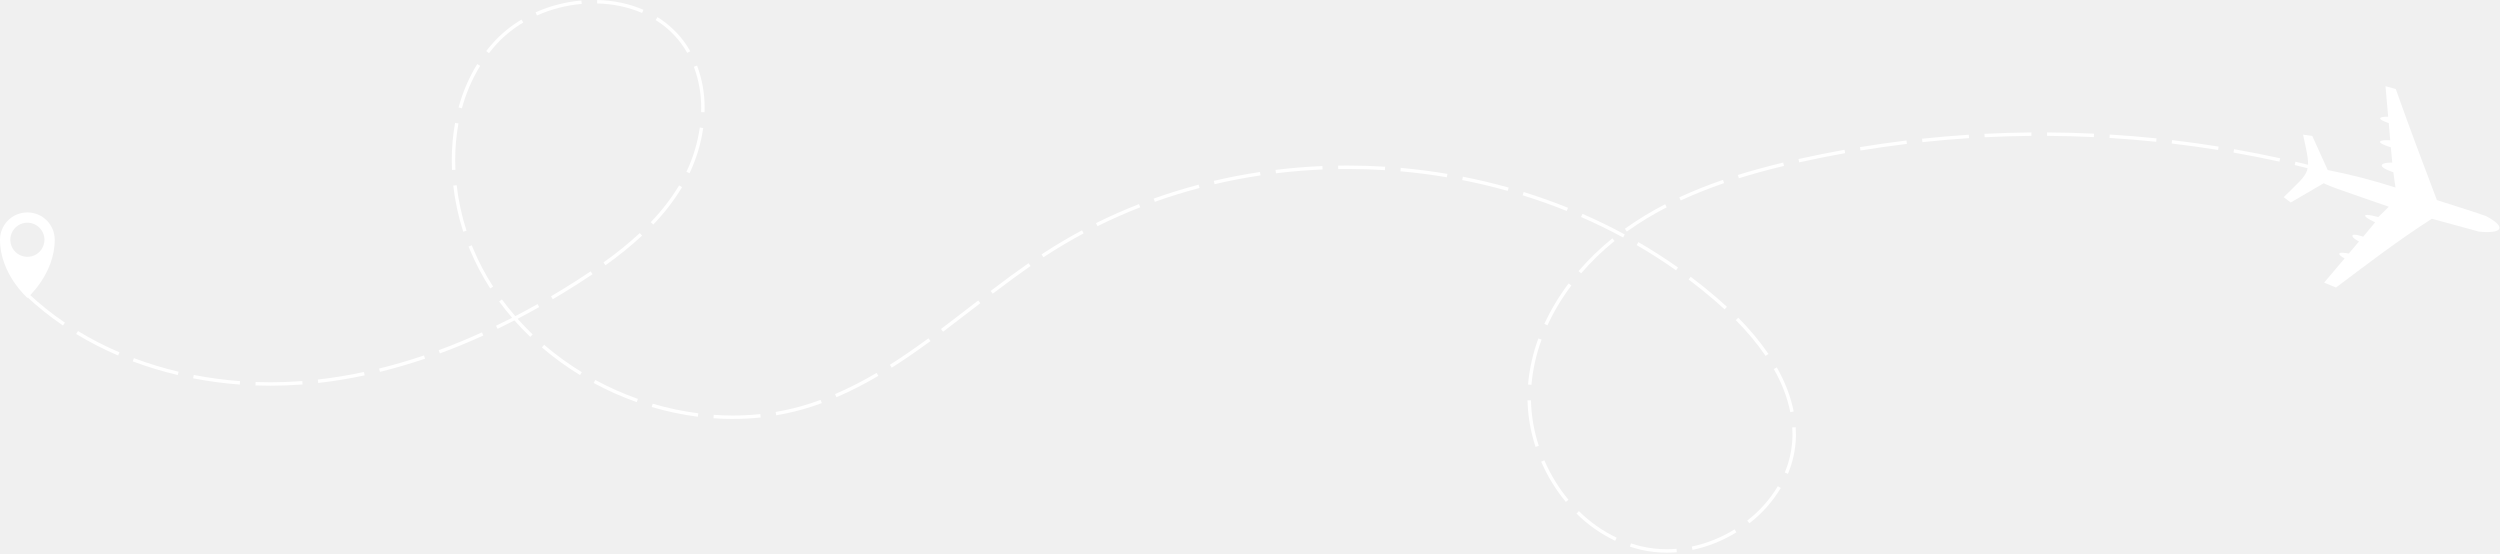
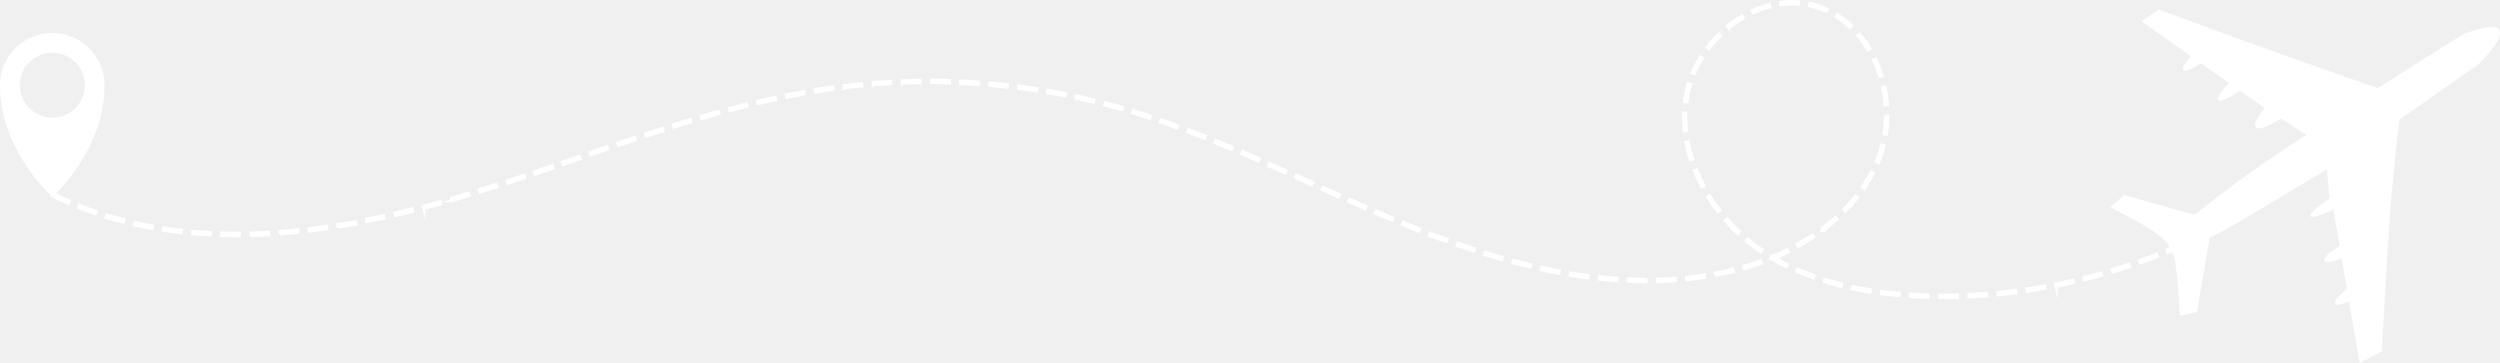
- <svg xmlns="http://www.w3.org/2000/svg" width="3556" height="787" viewBox="0 0 3556 787" fill="none">
-   <path d="M3536.64 307.55C3534.43 306.22 3466.26 284.63 3466.26 284.63C3445.58 230.31 3427.8 182.92 3407.75 126.63L3393.12 122.63L3396.92 166.01C3392.83 165.94 3386.08 166.13 3385.55 168.3C3385.02 170.47 3393.12 173.55 3397.76 175.09L3399.85 199.52C3399.85 199.52 3386.05 198.62 3385.34 201.69C3384.63 204.76 3400.74 209.54 3400.74 209.54L3402.74 231.29C3402.74 231.29 3388.11 230.78 3387.8 235.34C3387.49 239.9 3404.29 244.94 3404.29 244.94L3407.29 266.71C3375.69 256.536 3343.52 248.235 3310.95 241.85L3289 193.43L3275.86 191.5C3288.24 248.16 3287.77 241.44 3248.33 280.44L3258.33 288.01L3305.26 260.67C3305.26 260.67 3310.1 263.27 3324.14 268.37C3338.18 273.47 3397.79 294 3397.79 294L3382.88 308.82C3382.88 308.82 3365.73 303.89 3364.23 306.48C3362.73 309.07 3378.41 316.23 3378.41 316.23L3361.41 336.64C3361.41 336.64 3347.16 331.64 3346.12 334.97C3345.08 338.3 3355.41 343.5 3355.41 343.5L3340.94 360.6C3336.09 359.68 3328.01 358.6 3327.33 360.77C3326.85 362.72 3331.44 365.65 3335.02 367.53L3305.83 402L3322.65 409C3369.65 373.72 3410.91 342.07 3459.07 311.15C3515.91 326.51 3525.59 329.38 3525.59 329.38C3555.2 332.62 3569 325.22 3536.59 307.54L3536.64 307.55Z" fill="white" />
-   <path d="M39 302.14C33.878 302.124 28.804 303.12 24.068 305.072C19.333 307.023 15.029 309.891 11.405 313.51C7.781 317.129 4.908 321.429 2.951 326.162C0.994 330.895 -0.009 335.968 6.33544e-05 341.09C6.33544e-05 389.65 39 423.69 39 423.69C39 423.69 77.85 389.69 77.85 341.09C77.863 335.98 76.868 330.917 74.921 326.192C72.975 321.467 70.115 317.172 66.507 313.554C62.898 309.936 58.611 307.065 53.89 305.107C49.17 303.148 44.11 302.14 39 302.14ZM63.23 341.09C63.22 345.892 61.786 350.583 59.11 354.571C56.434 358.558 52.636 361.662 48.195 363.491C43.755 365.319 38.872 365.79 34.164 364.844C29.456 363.897 25.135 361.576 21.746 358.173C18.358 354.77 16.054 350.439 15.127 345.728C14.2 341.016 14.691 336.135 16.538 331.702C18.384 327.269 21.504 323.484 25.502 320.824C29.501 318.164 34.198 316.75 39 316.76C45.434 316.792 51.593 319.368 56.133 323.927C60.674 328.486 63.225 334.656 63.23 341.09Z" fill="white" />
-   <path d="M2370.69 786.09C2358.24 786.113 2345.82 784.7 2333.69 781.88C2328.55 780.68 2323.4 779.23 2318.36 777.57L2319.89 772.93C2324.79 774.54 2329.81 775.93 2334.8 777.13C2346.56 779.861 2358.6 781.23 2370.68 781.21C2375.32 781.21 2380.04 781.01 2384.68 780.62L2385.09 785.49C2380.32 785.89 2375.46 786.09 2370.69 786.09ZM2407.43 782.21L2406.43 777.43C2427.97 772.852 2448.56 764.587 2467.29 753L2469.85 757.16C2450.64 769.039 2429.52 777.513 2407.43 782.21ZM2297.43 769.21C2277.06 759.491 2258.46 746.411 2242.43 730.52L2245.85 727.04C2261.49 742.541 2279.62 755.305 2299.49 764.8L2297.43 769.21ZM2488.3 744.35L2485.3 740.5C2502.72 727.053 2517.47 710.468 2528.8 691.6L2533 694.09C2521.37 713.475 2506.22 730.517 2488.33 744.34L2488.3 744.35ZM2227.3 713.98C2212.93 696.648 2201.11 677.353 2192.19 656.68L2196.67 654.74C2205.39 674.98 2216.95 693.873 2231 710.85L2227.3 713.98ZM2543.17 673.98L2538.66 672.1C2545.38 656.098 2549.07 638.989 2549.55 621.64C2549.55 620.28 2549.61 618.92 2549.61 617.57C2549.61 614.39 2549.51 611.16 2549.32 607.98L2554.19 607.69C2554.39 610.97 2554.49 614.29 2554.49 617.57C2554.49 618.97 2554.49 620.37 2554.49 621.77C2553.96 639.708 2550.12 657.393 2543.15 673.93L2543.17 673.98ZM2184.17 635.71C2177.13 614.313 2173.28 591.998 2172.74 569.48L2177.63 569.38C2178.15 591.419 2181.92 613.261 2188.82 634.2L2184.17 635.71ZM1042.17 595.92C1033.17 595.92 1023.96 595.6 1014.87 594.92L1015.21 590.05C1024.21 590.68 1033.21 591.05 1042.21 591.05C1055.32 591.05 1068.42 590.359 1081.46 588.98L1081.97 593.84C1068.75 595.217 1055.47 595.895 1042.18 595.87L1042.17 595.92ZM992.59 592.77C970.391 589.91 948.457 585.272 927 578.9L928.39 574.22C949.605 580.504 971.292 585.069 993.24 587.87L992.59 592.77ZM1104.11 590.77L1103.3 585.95C1120.33 583.08 1137.11 578.942 1153.52 573.57C1158.07 572.08 1162.68 570.47 1167.23 568.8L1168.92 573.38C1164.32 575.08 1159.65 576.7 1155.05 578.21C1138.41 583.643 1121.38 587.828 1104.12 590.73L1104.11 590.77ZM2546.52 586.25C2542.52 565.99 2534.69 545.36 2523.08 524.95L2527.33 522.53C2539.19 543.41 2547.26 564.53 2551.33 585.32L2546.52 586.25ZM905.71 572C884.61 564.525 864.125 555.418 844.44 544.76L846.76 540.47C866.223 551.005 886.477 560.006 907.34 567.39L905.71 572ZM1189.71 565.07L1187.78 560.58C1208.11 551.804 1227.85 541.729 1246.89 530.42L1249.37 534.63C1230.15 546.037 1210.23 556.201 1189.71 565.06V565.07ZM384.57 548.64C377.57 548.64 370.42 548.52 363.41 548.26L363.59 543.38C370.59 543.63 377.59 543.76 384.59 543.76C399.16 543.76 413.92 543.21 428.44 542.11L430 542L430.38 546.87L428.8 546.99C414.14 548.09 399.27 548.64 384.57 548.64ZM2178.34 547.37L2173.47 546.95L2173.59 545.68C2175.65 523.717 2180.54 502.113 2188.16 481.41L2192.75 483.08C2185.28 503.374 2180.48 524.55 2178.45 546.08L2178.34 547.37ZM341.11 547C318.823 545.349 296.652 542.393 274.71 538.15L275.64 533.36C297.394 537.562 319.375 540.49 341.47 542.13L341.11 547ZM452.6 544.71L452.05 539.86C473.66 537.42 495.73 533.86 517.64 529.14L518.64 533.92C496.59 538.66 474.37 542.29 452.6 544.74V544.71ZM825.05 533.56C805.942 521.898 787.801 508.723 770.8 494.16L773.98 490.45C790.786 504.843 808.716 517.868 827.6 529.4L825.05 533.56ZM252.87 533.45C231.114 528.328 209.704 521.832 188.77 514L190.49 509.43C211.227 517.201 232.436 523.648 253.99 528.73L252.87 533.45ZM540.41 529L539.25 524.25C560.25 519.08 581.78 512.8 603.07 505.58L604.63 510.21C583.21 517.43 561.6 523.75 540.41 529ZM1268.41 523L1265.8 518.87C1282.65 508.21 1300.59 495.87 1320.65 481.2L1323.54 485.14C1303.39 499.87 1285.35 512.25 1268.41 523ZM2511.41 506.22C2498.83 488.022 2484.64 470.997 2469 455.35L2472.47 451.92C2488.32 467.77 2502.71 485.016 2515.47 503.45L2511.41 506.22ZM168 505.67C147.431 496.886 127.508 486.661 108.38 475.07L110.92 470.89C129.847 482.368 149.563 492.49 169.92 501.18L168 505.67ZM625.63 502.72L624 498.14C644.32 490.65 665 482.14 685.52 472.79L687.52 477.23C666.9 486.61 646.1 495.19 625.66 502.72H625.63ZM754.2 479.16C746.36 471.64 738.867 463.837 731.72 455.75C723.673 459.897 715.673 463.897 707.72 467.75L705.59 463.36C713.197 459.7 720.813 455.913 728.44 452C721.947 444.46 715.797 436.727 709.99 428.8L713.93 425.91C719.883 434.03 726.217 441.957 732.93 449.69C743.49 444.203 754.043 438.487 764.59 432.54L766.98 436.8C756.77 442.55 746.5 448.12 736.25 453.47C743.05 461.117 750.18 468.52 757.64 475.68L754.2 479.16ZM1341.39 471.85L1338.45 467.94C1352.1 457.69 1365.88 447.06 1379.22 436.78L1391.41 427.38L1394.41 431.25L1382.22 440.64C1368.88 450.93 1355.08 461.57 1341.42 471.85H1341.39ZM89.6 463C71.077 450.44 53.567 436.447 37.23 421.15L40.57 417.59C56.719 432.711 74.029 446.544 92.34 458.96L89.6 463ZM2201.13 462.72L2196.69 460.72C2206.1 440.349 2217.68 421.049 2231.21 403.15L2235.11 406.08C2221.79 423.684 2210.4 442.666 2201.13 462.7V462.72ZM2453.07 440C2448.51 435.78 2443.72 431.51 2438.84 427.3C2426.96 417.07 2414.54 407.06 2401.93 397.57L2404.87 393.67C2417.56 403.22 2430.07 413.3 2442.03 423.6C2446.95 427.85 2451.78 432.15 2456.39 436.41L2453.07 440ZM786.27 425.62L783.79 421.42C795.51 414.51 807.41 407.21 819.15 399.73C826.64 394.96 833.52 390.46 840.15 385.99L842.88 390.04C836.2 394.54 829.29 399.04 821.76 403.85C810 411.36 798 418.69 786.27 425.62ZM1412.08 417.74L1409.08 413.85C1430.41 397.62 1447.08 385.44 1463.01 374.36L1465.8 378.36C1449.93 389.41 1433.35 401.55 1412.08 417.74ZM697.31 410.31C685.993 392.718 676.255 374.159 668.21 354.85C667.64 353.48 667.08 352.09 666.52 350.71L671.06 348.9C671.6 350.26 672.16 351.62 672.72 352.98C680.653 372.022 690.257 390.323 701.42 407.67L697.31 410.31ZM2249 388.82L2245.29 385.64C2259.9 368.676 2276.01 353.066 2293.43 339L2296.5 342.8C2279.31 356.675 2263.41 372.077 2249 388.82ZM2384 384.49C2366.06 371.82 2347.23 359.75 2328 348.62L2330.45 344.39C2349.78 355.6 2368.74 367.75 2386.8 380.5L2384 384.49ZM861.2 377.32L858.36 373.32C876.458 360.535 893.708 346.589 910 331.57L913.33 335.14C896.892 350.313 879.485 364.403 861.22 377.32H861.2ZM1484.2 365.94L1481.51 361.86L1486.51 358.61C1503.43 347.61 1521.1 337.2 1539.04 327.61L1541.35 331.92C1523.52 341.46 1505.97 351.82 1489.17 362.72C1487.5 363.78 1485.85 364.85 1484.21 365.94H1484.2ZM2308.7 337.78C2289.38 327.32 2269.27 317.52 2248.92 308.65L2250.92 304.17C2271.39 313.09 2291.63 322.96 2311.07 333.48L2308.7 337.78ZM658.92 329.63C652.013 308.28 647.253 286.295 644.71 264L649.56 263.45C652.075 285.407 656.765 307.06 663.56 328.09L658.92 329.63ZM2314.08 329.37L2311.24 325.37L2312.06 324.78C2330.04 312.045 2348.89 300.6 2368.49 290.53L2370.73 294.86C2351.34 304.833 2332.68 316.161 2314.89 328.76L2314.08 329.37ZM1561.08 321.75L1558.91 317.37C1578.7 307.54 1599.3 298.43 1620.11 290.3L1621.89 294.85C1601.16 302.93 1580.7 312 1561 321.75H1561.08ZM929.26 319.41L925.67 316C940.996 300.114 954.522 282.585 966 263.73L970.19 266.24C958.529 285.418 944.786 303.25 929.21 319.41H929.26ZM2228.52 300.08C2208.13 291.86 2187.04 284.36 2165.85 277.79L2167.3 273.13C2188.61 279.74 2209.83 287.28 2230.35 295.55L2228.52 300.08ZM1642.66 287.08L1641.01 282.49C1661.83 275.04 1683.33 268.37 1704.93 262.67L1706.17 267.39C1684.66 273.06 1663.29 279.69 1642.61 287.08H1642.66ZM2390.66 285.15L2388.6 280.72C2408.88 271.359 2429.62 263.058 2450.76 255.85L2452.35 260.47C2431.36 267.619 2410.75 275.857 2390.61 285.15H2390.66ZM2144.58 271.51C2123.37 265.56 2101.58 260.38 2079.87 256.12L2080.81 251.32C2102.67 255.61 2124.57 260.82 2145.9 266.81L2144.58 271.51ZM1727.64 262L1726.52 257.25C1748.06 252.19 1770.17 247.95 1792.23 244.64L1792.96 249.47C1771 252.78 1749.05 257 1727.64 262ZM2473.37 253.54L2471.91 248.88C2491.98 242.61 2513.08 236.88 2536.42 231.22L2537.57 235.97C2514.33 241.58 2493.33 247.33 2473.37 253.56V253.54ZM2058 252.13C2036.24 248.46 2014 245.6 1992 243.64L1992.43 238.78C2014.58 240.78 2036.91 243.62 2058.79 247.32L2058 252.13ZM1814.93 246.5L1814.34 241.65C1836.34 238.96 1858.77 237.12 1881.02 236.18L1881.23 241.05C1859.1 242 1836.8 243.82 1814.93 246.5ZM980.8 246.43L976.39 244.34C985.865 224.44 992.271 203.219 995.39 181.4L1000.22 182.08C997.04 204.389 990.492 226.086 980.8 246.43ZM3296.41 242.76C3285.68 240 3274.76 237.31 3263.95 234.76L3265.06 230C3275.91 232.55 3286.86 235.24 3297.63 238L3296.41 242.76ZM1969.9 242C1952.32 240.9 1934.48 240.34 1916.9 240.34C1912.42 240.34 1907.9 240.34 1903.43 240.45L1903.35 235.57C1907.83 235.49 1912.35 235.46 1916.9 235.46C1934.61 235.46 1952.55 236.02 1970.24 237.13L1969.9 242ZM642.9 241.74C642.69 237.08 642.59 232.36 642.59 227.74C642.559 209.967 644.139 192.228 647.31 174.74L652.11 175.62C648.992 192.807 647.439 210.242 647.47 227.71C647.47 232.28 647.58 236.92 647.78 241.52L642.9 241.74ZM2559.2 231L2558.13 226.24L2559.04 226.03C2580.35 221.29 2602.09 216.92 2623.65 213.03L2624.51 217.84C2603.02 221.68 2581.35 226.03 2560.1 230.76L2559.2 231ZM3242.29 229.9C3220.71 225.16 3198.72 220.83 3176.92 217.01L3177.77 212.2C3199.63 216.03 3221.69 220.38 3243.34 225.13L3242.29 229.9ZM2646.4 214.09L2645.61 209.27C2667.47 205.68 2689.73 202.51 2711.77 199.84L2712.36 204.69C2690.39 207.35 2668.2 210.51 2646.4 214.09ZM3155 213.3C3133.2 209.79 3111 206.7 3089 204.12L3089.57 199.27C3111.57 201.86 3133.88 204.96 3155.76 208.48L3155 213.3ZM2734.41 202.18L2733.89 197.32C2755.89 194.97 2778.33 193.05 2800.47 191.63L2800.79 196.5C2778.73 197.92 2756.4 199.83 2734.43 202.18H2734.41ZM3066.94 201.67C3044.94 199.4 3022.61 197.56 3000.54 196.2L3000.84 191.33C3022.98 192.69 3045.39 194.53 3067.44 196.82L3066.94 201.67ZM2822.94 195.23L2822.69 190.35C2844.83 189.23 2867.31 188.57 2889.49 188.35V193.23C2867.46 193.46 2845.05 194.12 2823 195.23H2822.94ZM2978.35 195C2956.26 193.95 2933.85 193.36 2911.74 193.24V188.35C2933.92 188.47 2956.39 189.07 2978.55 190.12L2978.35 195ZM1002.16 159.66L997.27 159.52C997.33 157.65 997.36 155.77 997.36 153.92C997.517 133.808 993.985 113.838 986.94 95L991.5 93.26C998.761 112.653 1002.4 133.213 1002.24 153.92C1002.24 155.81 1002.21 157.75 1002.16 159.66ZM657 154.11L652.29 152.82C658.128 131.076 667.066 110.286 678.83 91.09L683 93.66C671.483 112.461 662.727 132.819 657 154.11ZM695.5 75.6L691.64 72.6C695.14 68.07 698.87 63.6 702.72 59.44C714.139 47.061 727.305 36.415 741.8 27.84L744.3 32.04C730.205 40.367 717.403 50.71 706.3 62.74C702.6 66.86 699 71.18 695.54 75.6H695.5ZM977.58 75.24C976.04 72.55 974.4 69.88 972.69 67.29C962.28 51.639 948.616 38.418 932.63 28.53L935.22 24.39C951.819 34.637 966.003 48.354 976.8 64.6C978.57 67.27 980.27 70.04 981.86 72.83L977.58 75.24ZM763.83 22L761.83 17.54C782.468 8.349 804.493 2.661 827 0.71L827.43 5.58C805.464 7.477 783.969 13.027 763.83 22ZM913.31 18.45C893.81 10.04 872.31 5.45 849.31 4.92L849.45 0C873.03 0.58 895.17 5.27 915.24 13.93L913.31 18.45Z" fill="white" />
+ <svg xmlns="http://www.w3.org/2000/svg" viewBox="0 0 845.31 122.71">
+   <defs>
+     <style>.cls-1,.cls-2{fill:#fff;}.cls-2{stroke:#fff;stroke-miterlimit:10;}</style>
+   </defs>
+   <g id="Слой_2" data-name="Слой 2">
+     <g id="Layer_1" data-name="Layer 1">
+       <path class="cls-1" d="M833.25,11.46c-1.13.39-29.3,18.35-29.3,18.35-25.62-8.94-47.89-16.84-74-26.59l-5.82,4L740.75,19c-1.25,1.44-3.21,3.92-2.59,4.77s4.14-1.14,6.08-2.34L753.61,28s-4.47,4.68-3.58,5.86,7.42-3.16,7.42-3.16l8.37,5.84s-4.57,5.09-3,6.57,8.38-3,8.38-3l8.69,5.48a393,393,0,0,0-37.79,27.08l-23.88-6.72-4.63,4.13c24,12.62,21.43,10.77,23.54,36.66l5.71-1.33,4.31-25.07a76.43,76.43,0,0,0,8.42-4.45c6-3.44,31.24-18.67,31.24-18.67l.82,9.82s-6.9,4.66-6.43,6,7.74-2.15,7.74-2.15l2.18,12.26s-6.06,3.61-5.18,5,5.83-.77,5.83-.77l1.77,10.34c-1.78,1.47-4.6,4-4,4.93s3,0,4.73-.72l3.56,20.83,7.56-3.92c1.49-27.51,2.55-51.83,5.95-78.42C833.82,24.61,837.75,22,837.75,22c10-9.65,11.53-16.83-4.5-10.54Z" />
+       <path class="cls-1" d="M17.7,11.13A17.69,17.69,0,0,0,0,28.89C0,51,17.7,66.56,17.7,66.56S35.34,51,35.34,28.89A17.68,17.68,0,0,0,17.7,11.13Zm11,17.76a11,11,0,1,1-11-11.1,11.08,11.08,0,0,1,11,11.1Z" />
+       <path class="cls-2" d="M657,100.63h-1.13v-.86c2,0,4,0,6-.06l0,.86C660.28,100.6,658.62,100.63,657,100.63Zm-5-.07h-.35c-1.93,0-3.85-.14-5.71-.25l0-.87c1.86.12,3.77.2,5.69.26H652Zm13.73-.13,0-.87c2-.09,4-.21,6-.37l.07.87C669.79,100.21,667.76,100.34,665.75,100.43ZM642.13,100c-2-.18-4.07-.39-6-.65l.11-.86c1.95.25,4,.47,6,.64Zm33.49-.29-.08-.87c2-.19,4-.42,6-.67l.11.86C679.65,99.31,677.62,99.53,675.62,99.73Zm-43.32-.9c-2-.32-4-.69-6-1.1l.18-.85c1.92.41,3.91.77,5.92,1.09Zm53.15-.3-.13-.86c2-.29,4-.62,5.95-1l.15.85C689.44,97.91,687.43,98.23,685.45,98.53Zm-62.87-1.65c-2-.5-4-1-5.85-1.63l.26-.83c1.87.58,3.82,1.13,5.8,1.61Zm72.62,0L695,96c2-.39,3.94-.82,5.9-1.27l.19.85C699.16,96,697.17,96.45,695.2,96.84ZM556.62,95.29c-2,0-4,0-6.06-.13l0-.87c2,.09,4,.13,6,.14Zm3.84-.05,0-.86c2-.06,4-.16,6-.31l.07.87C564.53,95.08,562.49,95.19,560.46,95.24Zm-13.74-.3c-2-.13-4-.31-6-.53l.1-.86c2,.21,4,.39,6,.53Zm158.13-.27-.21-.84c1.94-.49,3.9-1,5.83-1.56l.24.83C708.77,93.65,706.8,94.18,704.85,94.67Zm-134.5-.08-.09-.86c2-.21,4-.47,6-.78l.13.86C574.38,94.12,572.36,94.38,570.35,94.59ZM613.08,94c-1.93-.69-3.83-1.45-5.65-2.24l.35-.8c1.8.79,3.68,1.54,5.59,2.22ZM536.87,94c-2-.26-4-.55-6-.89l.14-.85c2,.33,4,.63,6,.88Zm43.28-.8L580,92.3c2-.37,4-.8,5.88-1.28l.21.84C584.13,92.34,582.14,92.78,580.15,93.15Zm-53.06-.76c-2-.36-4-.77-5.94-1.2l.19-.85c2,.43,4,.84,5.91,1.2ZM714.39,92l-.25-.83c1.91-.58,3.85-1.2,5.75-1.84l.27.82C718.25,90.81,716.31,91.43,714.39,92ZM589.8,90.87l-.24-.83c1.92-.56,3.85-1.18,5.72-1.86l.29.82C593.68,89.68,591.74,90.31,589.8,90.87Zm-72.39-.54c-1.93-.46-3.91-1-5.88-1.48l.23-.84c2,.53,3.92,1,5.85,1.48Zm86.53-.17c-1.61-.81-3.2-1.67-4.73-2.56h0l0,0-.54-.32.24-.41v0h0l.18-.3.22.13c1.72-.72,3.42-1.49,5.06-2.3l.38.78c-1.46.72-3,1.42-4.5,2.07,1.34.77,2.72,1.5,4.12,2.2ZM723.79,88.9l-.29-.81c1.88-.68,3.78-1.39,5.64-2.13l.32.81C727.59,87.51,725.68,88.22,723.79,88.9Zm-216-1.07c-1.91-.54-3.86-1.12-5.8-1.72l.25-.83c1.94.6,3.89,1.18,5.79,1.72ZM733,85.33l-.33-.8c1.85-.77,3.71-1.58,5.53-2.41l.36.79C736.75,83.74,734.88,84.55,733,85.33Zm-137.67-.16-.75-.52c-1.4-1-2.79-2-4.13-3.13l.55-.67c1.32,1.09,2.69,2.13,4.07,3.09l.74.51Zm-97-.22c-1.89-.62-3.82-1.27-5.74-1.94l.28-.82c1.92.67,3.85,1.32,5.72,1.93Zm109.75-1.63-.42-.76c1.77-1,3.51-2,5.15-3.12l.47.72C611.66,81.26,609.91,82.33,608.12,83.32ZM489,81.73c-1.86-.68-3.77-1.39-5.67-2.12l.31-.81c1.89.73,3.8,1.44,5.66,2.11Zm253-.43-.37-.79c1.81-.86,3.63-1.76,5.41-2.67l.4.77C745.71,79.53,743.88,80.43,742.06,81.3ZM79.83,79.7c-1.65,0-3.31,0-4.94-.07l0-.86c2,0,4,.07,6,.06v.87Zm5-.07,0-.86c2,0,4-.14,6-.25l0,.86C88.81,79.5,86.77,79.58,84.79,79.63Zm-13.74-.15c-2-.1-4.06-.24-6-.41l.07-.87c2,.18,4,.32,6,.42Zm23.62-.35-.07-.87c2-.15,4-.33,6-.54l.09.87C98.68,78.79,96.65,79,94.67,79.13ZM587.57,79c-1.47-1.38-2.9-2.86-4.24-4.38L584,74c1.32,1.5,2.72,2.95,4.18,4.32ZM61.18,78.69c-2-.23-4-.5-6-.8l.13-.86c2,.3,4,.57,6,.8Zm418.58-.47-.3-.12c-1.72-.68-3.51-1.41-5.31-2.15l.33-.8c1.8.74,3.58,1.46,5.3,2.14l.3.12Zm-375.25-.06-.1-.86c2-.24,4-.51,6-.8l.12.86C108.5,77.65,106.48,77.92,104.51,78.16Zm512-.22-.51-.69c1.63-1.21,3.19-2.49,4.66-3.8l.57.64C619.72,75.42,618.13,76.72,616.48,77.94ZM51.39,77.26c-2-.37-4-.77-5.94-1.21l.19-.85c1.93.44,3.92.84,5.9,1.2Zm699.51-.44-.41-.77c1.77-1,3.54-1.94,5.27-2.94l.43.75C754.45,74.86,752.67,75.86,750.9,76.82Zm-636.59,0-.14-.86c2-.32,4-.66,6-1l.15.85C118.28,76.11,116.27,76.46,114.31,76.78Zm-72.6-1.64c-2-.51-3.93-1.06-5.84-1.65l.26-.83C38,73.25,40,73.8,41.92,74.3ZM124,75l-.17-.85c1.95-.39,3.94-.81,5.91-1.24l.19.85C128,74.21,126,74.63,124,75Zm346.57-.54L465,72.11l.34-.8c1.91.83,3.78,1.62,5.56,2.37Zm-336.9-1.55-.19-.85c1.93-.45,3.9-.93,5.86-1.43l.21.84C137.63,72,135.65,72.47,133.71,72.93ZM32.22,72.3c-1.92-.66-3.83-1.37-5.69-2.11l.32-.81c1.84.74,3.75,1.45,5.65,2.1Zm727.27-.4-.44-.75c1.71-1,3.43-2.12,5.11-3.21l.47.73C762.94,69.77,761.22,70.85,759.49,71.9Zm-178.62-.3c-1.25-1.61-2.42-3.3-3.49-5l.73-.46c1,1.68,2.21,3.34,3.44,4.93ZM624,71.43l-.61-.61a57.48,57.48,0,0,0,4-4.5l.68.54A59.64,59.64,0,0,1,624,71.43Zm-162.48-.85C459.77,69.82,458,69,456,68.14l.35-.79,5.53,2.44Zm-318.21,0-.22-.84c1.92-.51,3.88-1,5.82-1.6l.24.84C147.2,69.48,145.23,70,143.31,70.53ZM23,68.71c-1.85-.81-3.7-1.68-5.5-2.58l.38-.78c1.79.9,3.62,1.76,5.46,2.56Zm129.85-.85-.24-.83c1.88-.55,3.82-1.13,5.79-1.74l.25.83C156.66,66.73,154.71,67.31,152.83,67.86Zm299.65-1.28L447,64.09l.35-.79,5.52,2.48Zm315.35,0-.48-.72c1.34-.91,2.69-1.85,4-2.8l.5.71C770.53,64.69,769.18,65.63,767.83,66.55ZM162.29,65l-.26-.83,5.76-1.83.26.82C166.08,63.79,164.14,64.41,162.29,65Zm468.06-1.24-.72-.49a49.42,49.42,0,0,0,3.09-5.15l.76.4A50,50,0,0,1,630.35,63.75Zm-54.91-.5a56.52,56.52,0,0,1-2.6-5.53l.8-.32a54.72,54.72,0,0,0,2.56,5.44Zm-132-.73-.2-.1L438,60l.35-.79,5.31,2.39.21.1ZM171.7,62l-.27-.82,5.73-1.91.28.82Zm9.15-3-.3-.89,6.19-2.11.3.88Zm253.62-.48c-2-.9-3.81-1.71-5.53-2.46l.35-.8,5.53,2.47ZM190.42,55.62l-.28-.82L195,53.13l.87-.3.28.82-.87.3ZM635.14,55l-.8-.34c.14-.33.28-.67.41-1A36,36,0,0,0,636.26,49l.84.21A38.84,38.84,0,0,1,635.55,54C635.42,54.33,635.28,54.67,635.14,55Zm-209.7-.56c-1.95-.85-3.76-1.64-5.55-2.4l.34-.8c1.79.77,3.61,1.55,5.55,2.41Zm146.08-.37a51,51,0,0,1-1.5-5.93l.84-.16a48.72,48.72,0,0,0,1.49,5.82ZM199.76,52.4l-.28-.82,5.72-2,.28.82Zm216.61-1.85c-1.91-.8-3.79-1.58-5.59-2.31l.33-.8c1.8.73,3.68,1.51,5.59,2.31ZM209.11,49.2l-.28-.82,5.73-1.93.28.82Zm198.12-2.39c-1.91-.76-3.8-1.49-5.63-2.19l.3-.81c1.84.7,3.74,1.44,5.65,2.19Zm-188.76-.74-.27-.83L224,43.37l.26.83Zm419.4-.67-.86-.14a42.19,42.19,0,0,0,.48-6h.86A44.16,44.16,0,0,1,637.87,45.4Zm-68.42-1.09a44.82,44.82,0,0,1-.24-4.62c0-.5,0-1,0-1.49l.86,0c0,.48,0,1,0,1.46a43.1,43.1,0,0,0,.24,4.53ZM398,43.29c-1.91-.71-3.83-1.39-5.69-2l.29-.82c1.86.65,3.78,1.33,5.7,2ZM227.87,43l-.26-.83c2-.62,3.92-1.22,5.79-1.78l.25.83C231.78,41.82,229.84,42.42,227.87,43Zm9.45-2.87-.24-.84c2-.57,3.92-1.14,5.81-1.66l.23.83C241.23,39,239.28,39.59,237.32,40.17ZM388.7,40c-1.93-.64-3.87-1.25-5.75-1.83l.25-.83c1.89.58,3.83,1.19,5.77,1.83ZM246.82,37.49l-.23-.84c2-.53,3.95-1,5.86-1.52l.21.84C250.75,36.45,248.78,37,246.82,37.49Zm132.46-.37L378,36.74c-1.49-.42-3-.83-4.49-1.22l.21-.84c1.51.4,3,.81,4.51,1.23l1.34.38Zm258.08-1.64a44,44,0,0,0-.86-5.94l.84-.19a44.24,44.24,0,0,1,.88,6.06Zm-381-.42-.2-.84c2-.48,4-.93,5.9-1.35l.18.84C260.33,34.14,258.35,34.59,256.38,35.06Zm113.37-.47c-1.94-.47-3.92-.93-5.88-1.35l.18-.85c2,.43,3.95.88,5.9,1.36Zm200.65-.16-.85-.1c.05-.45.12-.91.19-1.35a33.24,33.24,0,0,1,1.07-4.65l.82.25a34.61,34.61,0,0,0-1,4.54C570.52,33.55,570.46,34,570.4,34.43ZM266,32.92l-.18-.85c2-.4,4-.79,5.95-1.14l.15.85C270,32.13,268,32.52,266,32.92Zm94.11-.45c-2-.39-4-.76-5.93-1.1l.14-.86c2,.34,4,.71,6,1.11ZM275.7,31.12l-.15-.85c1.74-.29,3.48-.56,5.18-.8l.81-.12.12.86-.8.11C279.16,30.57,277.42,30.84,275.7,31.12Zm74.71-.37c-2-.31-4-.6-6-.85l.11-.86c2,.26,4,.54,6,.85Zm-65-1-.1-.86c2-.25,4-.47,6-.66l.09.86C289.45,29.24,287.44,29.46,285.45,29.71Zm55.19-.27c-2-.23-4-.43-6-.6l.08-.87c2,.18,4,.38,6,.61Zm-45.38-.73-.07-.86c2-.17,4-.3,6-.41l0,.86C299.28,28.41,297.25,28.55,295.26,28.71Zm35.57-.17c-2-.14-4-.26-6-.35l0-.87c2,.09,4.05.21,6.05.35Zm-25.73-.42,0-.86c2-.08,4.05-.13,6.06-.16V28C309.13,28,307.1,28.05,305.1,28.12ZM321,28.05c-2-.06-4-.09-6-.1v-.87c2,0,4.05,0,6.06.1Zm314.56-2.2a41.77,41.77,0,0,0-2.17-5.59l.78-.37a42.18,42.18,0,0,1,2.21,5.71ZM572.92,25l-.79-.33a40.1,40.1,0,0,1,2.8-5.45l.74.46A38.32,38.32,0,0,0,572.92,25Zm58.67-8.1A36.22,36.22,0,0,0,628.13,12l.66-.56a37.61,37.61,0,0,1,3.54,5Zm-53.78-.36-.69-.52a42.94,42.94,0,0,1,4-4.6l.61.62A42.12,42.12,0,0,0,577.81,16.54Zm6.77-7L584,8.83a40.17,40.17,0,0,1,5-3.49l.44.75A37.59,37.59,0,0,0,584.58,9.51Zm40.94-.24a30.73,30.73,0,0,0-4.71-3.64l.46-.73a31.17,31.17,0,0,1,4.84,3.74ZM592.85,4.34l-.36-.79a34.75,34.75,0,0,1,5.76-2l.21.84A33.6,33.6,0,0,0,592.85,4.34Zm24.63-.49a27.69,27.69,0,0,0-4.37-1.56c-.42-.11-.84-.21-1.27-.3l.18-.85c.44.09.88.2,1.31.31a28.82,28.82,0,0,1,4.51,1.61ZM602.17,1.62l-.11-.86a29.9,29.9,0,0,1,6.12-.18l-.07.87A28.88,28.88,0,0,0,602.17,1.62Z" />
+     </g>
+   </g>
</svg>
